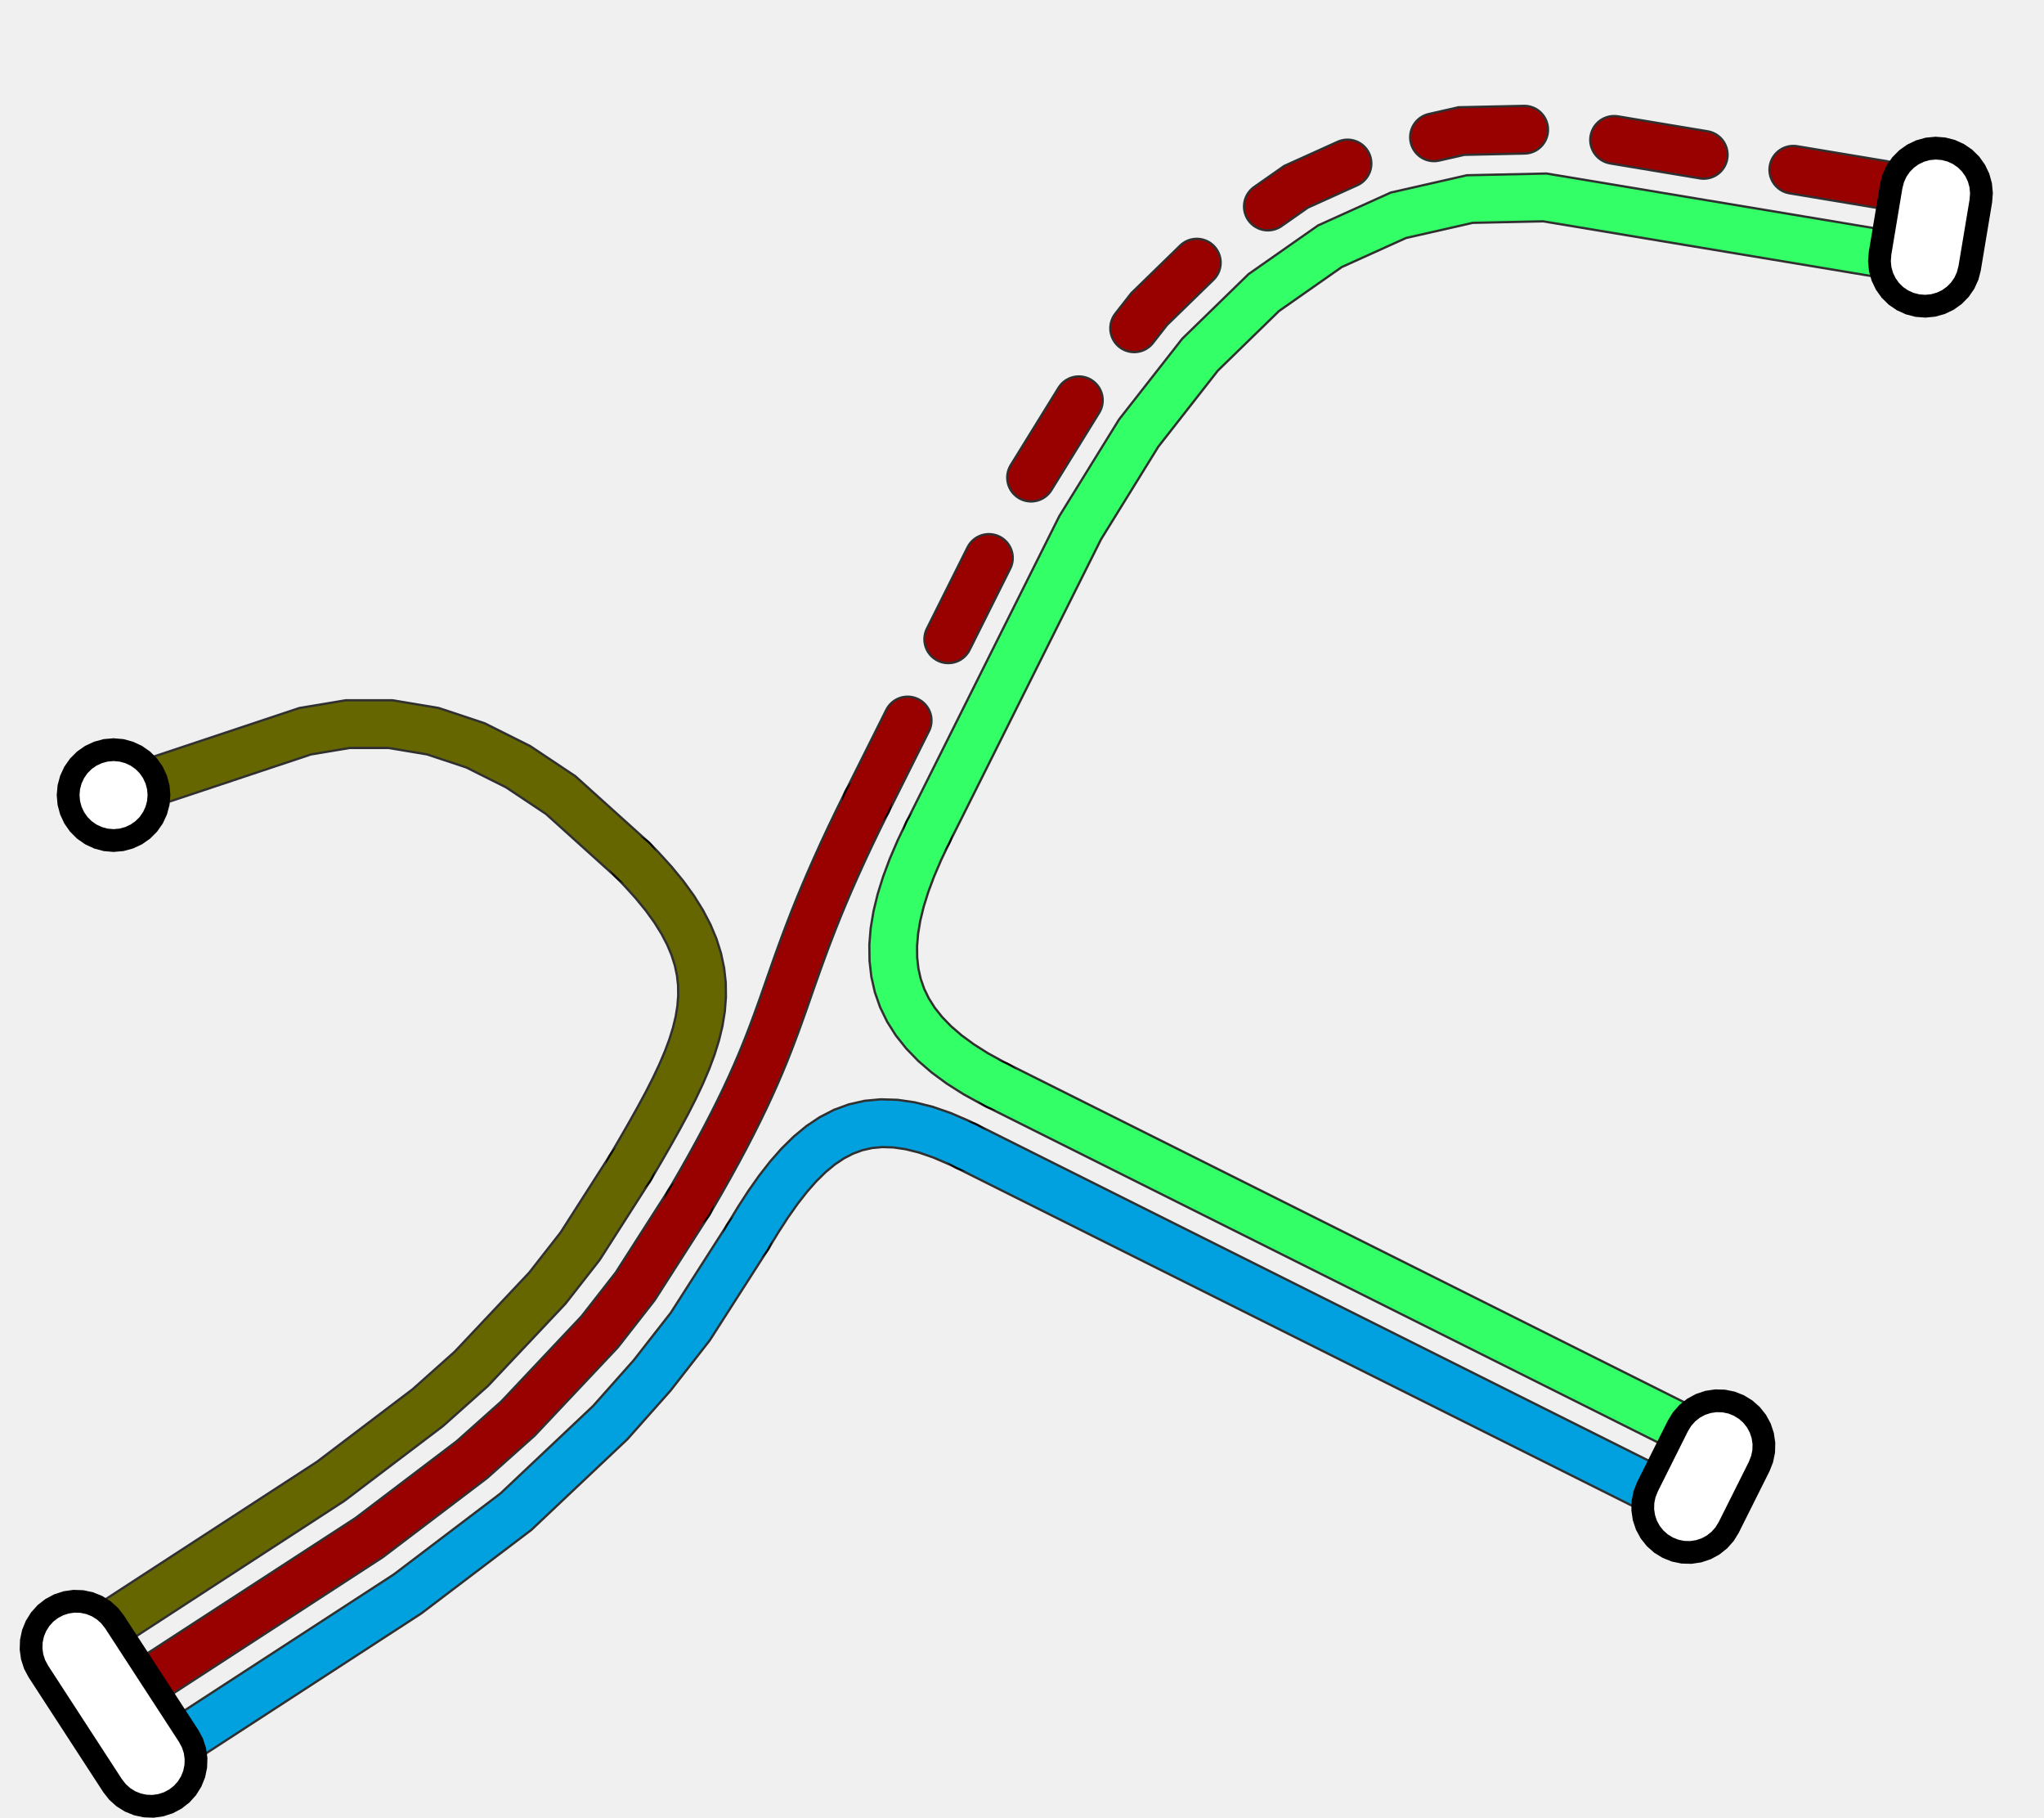
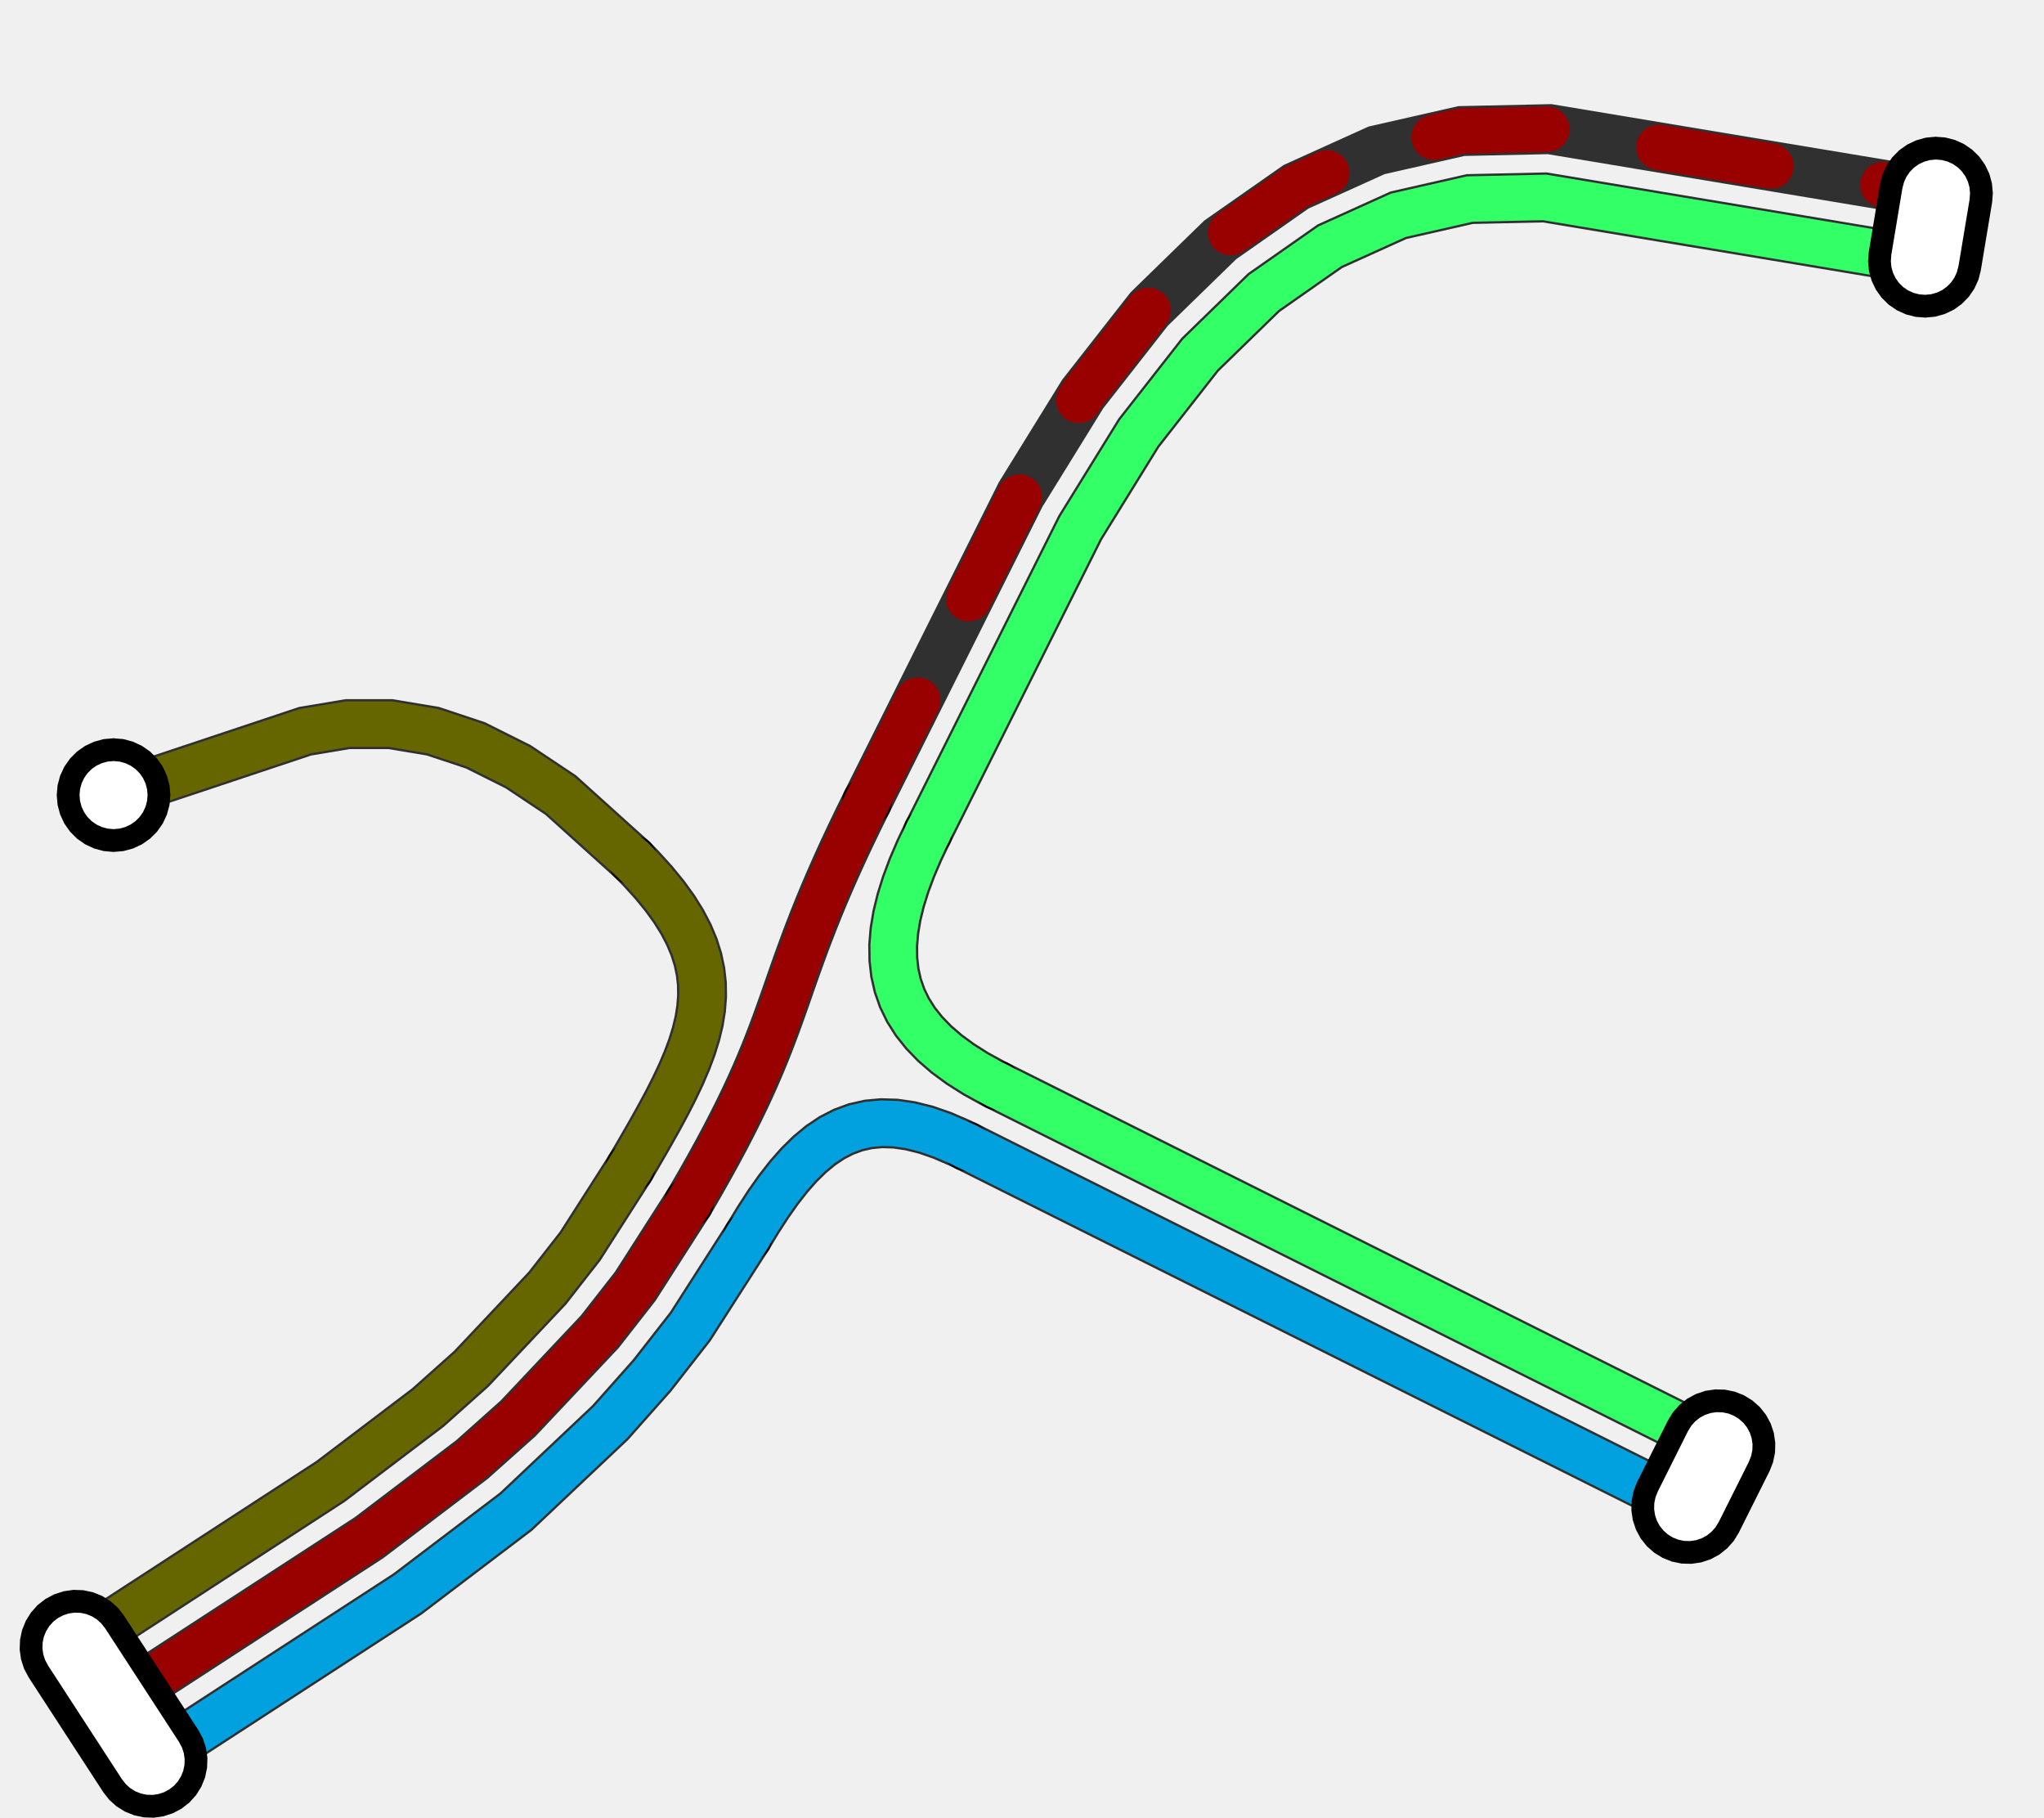
<svg height="80px" width="90px">
  <defs />
  <g>
    <polyline points=" 5,75 16.25,67.688 20.781,64.25 22.812,62.438 26.406,58.625 27.969,56.625 30.335,52.93" style="fill:none;stroke:#000000;stroke-linecap:round;stroke-opacity:0.8;stroke-width:2.2" />
-     <polyline points=" 38.175,35.295 44.939,21.769 47.674,17.344 50.6,13.605 53.728,10.559 57.067,8.222 60.614,6.618 64.347,5.769 68.233,5.685 85.247,8.52" style="fill:none;stroke:#000000;stroke-dasharray:4 4 ;stroke-linecap:round;stroke-opacity:0.8;stroke-width:2.2" />
+     <polyline points=" 38.175,35.295 44.939,21.769 47.674,17.344 50.6,13.605 53.728,10.559 57.067,8.222 60.614,6.618 64.347,5.769 68.233,5.685 85.247,8.52" style="fill:none;stroke:#000000;stroke-linecap:round;stroke-opacity:0.8;stroke-width:2.2" />
    <polyline points=" 38.175,35.295 37.789,36.078 37.433,36.817 37.106,37.516 36.806,38.177 36.53,38.803 36.276,39.397 36.042,39.962 35.826,40.501 35.626,41.016 35.439,41.51 35.264,41.986 35.098,42.447 34.939,42.895 34.785,43.334 34.635,43.767 34.484,44.195 34.332,44.622 34.177,45.051 34.015,45.484 33.846,45.925 33.667,46.376 33.475,46.84 33.269,47.319 33.046,47.817 32.805,48.336 32.542,48.879 32.257,49.449 31.947,50.049 31.609,50.682 31.242,51.35 30.843,52.056 30.41,52.803 30.335,52.93" style="fill:none;stroke:#000000;stroke-linecap:round;stroke-opacity:0.8;stroke-width:2.2" />
  </g>
  <g>
    <polyline points=" 5,75 16.25,67.688 20.781,64.25 22.812,62.438 26.406,58.625 27.969,56.625 30.335,52.93" style="fill:none;stroke:#990000;stroke-linecap:round;stroke-opacity:1;stroke-width:2" />
-     <polyline points=" 38.175,35.295 44.939,21.769 47.674,17.344 50.6,13.605 53.728,10.559 57.067,8.222 60.614,6.618 64.347,5.769 68.233,5.685 85.247,8.52" style="fill:none;stroke:#990000;stroke-dasharray:4 4 ;stroke-linecap:round;stroke-opacity:1;stroke-width:2" />
+     <polyline points=" 38.175,35.295 44.939,21.769 47.674,17.344 50.6,13.605 53.728,10.559 57.067,8.222 60.614,6.618 64.347,5.769 68.233,5.685 85.247,8.52" style="fill:none;stroke:#990000;stroke-dasharray: 5,5;;stroke-linecap:round;stroke-opacity:1;stroke-width:2" />
    <polyline points=" 38.175,35.295 37.789,36.078 37.433,36.817 37.106,37.516 36.806,38.177 36.53,38.803 36.276,39.397 36.042,39.962 35.826,40.501 35.626,41.016 35.439,41.51 35.264,41.986 35.098,42.447 34.939,42.895 34.785,43.334 34.635,43.767 34.484,44.195 34.332,44.622 34.177,45.051 34.015,45.484 33.846,45.925 33.667,46.376 33.475,46.84 33.269,47.319 33.046,47.817 32.805,48.336 32.542,48.879 32.257,49.449 31.947,50.049 31.609,50.682 31.242,51.35 30.843,52.056 30.41,52.803 30.335,52.93" style="fill:none;stroke:#990000;stroke-linecap:round;stroke-opacity:1;stroke-width:2" />
+   </g>
+   <g>
+     <polyline points=" 40.858,36.637 40.858,36.637 47.561,23.231 50.139,19.062 52.838,15.614 55.647,12.878 58.558,10.84 61.574,9.476 64.716,8.762 68.017,8.69 84.753,11.48 84.753,11.48" style="fill:none;stroke:#000000;stroke-linecap:round;stroke-opacity:0.8;stroke-width:2.2" />
+     <polyline points=" 43.9,47.773 43.9,47.773 75.671,63.658" style="fill:none;stroke:#000000;stroke-linecap:round;stroke-opacity:0.8;stroke-width:2.2" />
+     <polyline points=" 40.858,36.637 40.481,37.428 40.154,38.191 39.879,38.927 39.658,39.636 39.491,40.32 39.381,40.98 39.329,41.615 39.336,42.228 39.403,42.818 39.532,43.387 39.724,43.935 39.981,44.464 40.304,44.973 40.695,45.464 41.154,45.938 41.684,46.395 42.286,46.837 42.96,47.264 43.709,47.676 43.9,47.773" style="fill:none;stroke:#000000;stroke-linecap:round;stroke-opacity:0.8;stroke-width:2.2" />
+   </g>
+   <g>
+     <polyline points=" 40.858,36.637 40.858,36.637 47.561,23.231 50.139,19.062 52.838,15.614 55.647,12.878 58.558,10.84 61.574,9.476 64.716,8.762 68.017,8.69 84.753,11.48 84.753,11.48" style="fill:none;stroke:#33FF66;stroke-linecap:round;stroke-opacity:1;stroke-width:2" />
+     <polyline points=" 43.9,47.773 43.9,47.773 75.671,63.658" style="fill:none;stroke:#33FF66;stroke-linecap:round;stroke-opacity:1;stroke-width:2" />
+     <polyline points=" 40.858,36.637 40.481,37.428 40.154,38.191 39.879,38.927 39.658,39.636 39.491,40.32 39.381,40.98 39.329,41.615 39.336,42.228 39.403,42.818 39.532,43.387 39.724,43.935 39.981,44.464 40.304,44.973 40.695,45.464 41.154,45.938 41.684,46.395 42.286,46.837 42.96,47.264 43.709,47.676 43.9,47.773" style="fill:none;stroke:#33FF66;stroke-linecap:round;stroke-opacity:1;stroke-width:2" />
  </g>
  <g>
    <polyline points=" 3.365,72.485 14.555,65.211 18.844,61.958 20.752,60.256 24.1,56.704 25.545,54.855 27.75,51.409" style="fill:none;stroke:#000000;stroke-linecap:round;stroke-opacity:0.8;stroke-width:2.2" />
    <polyline points=" 27.858,37.858 24.688,35 22.812,33.75 20.938,32.812 19.062,32.188 17.188,31.875 15.312,31.875 13.438,32.188 5,35 5,35" style="fill:none;stroke:#000000;stroke-linecap:round;stroke-opacity:0.8;stroke-width:2.2" />
    <polyline points=" 27.75,51.409 28.194,50.65 28.613,49.923 29.004,49.225 29.366,48.554 29.695,47.907 29.99,47.283 30.248,46.678 30.468,46.089 30.646,45.515 30.782,44.953 30.871,44.4 30.913,43.855 30.906,43.313 30.846,42.774 30.731,42.233 30.56,41.69 30.33,41.142 30.038,40.585 29.684,40.017 29.264,39.437 28.776,38.841 28.218,38.227 27.858,37.858" style="fill:none;stroke:#000000;stroke-linecap:round;stroke-opacity:0.8;stroke-width:2.2" />
  </g>
  <g>
    <polyline points=" 3.365,72.485 14.555,65.211 18.844,61.958 20.752,60.256 24.1,56.704 25.545,54.855 27.75,51.409" style="fill:none;stroke:#666600;stroke-linecap:round;stroke-opacity:1;stroke-width:2" />
    <polyline points=" 27.858,37.858 24.688,35 22.812,33.75 20.938,32.812 19.062,32.188 17.188,31.875 15.312,31.875 13.438,32.188 5,35 5,35" style="fill:none;stroke:#666600;stroke-linecap:round;stroke-opacity:1;stroke-width:2" />
    <polyline points=" 27.75,51.409 28.194,50.65 28.613,49.923 29.004,49.225 29.366,48.554 29.695,47.907 29.99,47.283 30.248,46.678 30.468,46.089 30.646,45.515 30.782,44.953 30.871,44.4 30.913,43.855 30.906,43.313 30.846,42.774 30.731,42.233 30.56,41.69 30.33,41.142 30.038,40.585 29.684,40.017 29.264,39.437 28.776,38.841 28.218,38.227 27.858,37.858" style="fill:none;stroke:#666600;stroke-linecap:round;stroke-opacity:1;stroke-width:2" />
-   </g>
-   <g>
-     <polyline points=" 40.858,36.637 40.858,36.637 47.561,23.231 50.139,19.062 52.838,15.614 55.647,12.878 58.558,10.84 61.574,9.476 64.716,8.762 68.017,8.69 84.753,11.48 84.753,11.48" style="fill:none;stroke:#000000;stroke-linecap:round;stroke-opacity:0.8;stroke-width:2.2" />
-     <polyline points=" 43.9,47.773 43.9,47.773 75.671,63.658" style="fill:none;stroke:#000000;stroke-linecap:round;stroke-opacity:0.8;stroke-width:2.2" />
-     <polyline points=" 40.858,36.637 40.481,37.428 40.154,38.191 39.879,38.927 39.658,39.636 39.491,40.32 39.381,40.98 39.329,41.615 39.336,42.228 39.403,42.818 39.532,43.387 39.724,43.935 39.981,44.464 40.304,44.973 40.695,45.464 41.154,45.938 41.684,46.395 42.286,46.837 42.96,47.264 43.709,47.676 43.9,47.773" style="fill:none;stroke:#000000;stroke-linecap:round;stroke-opacity:0.8;stroke-width:2.2" />
-   </g>
-   <g>
-     <polyline points=" 40.858,36.637 40.858,36.637 47.561,23.231 50.139,19.062 52.838,15.614 55.647,12.878 58.558,10.84 61.574,9.476 64.716,8.762 68.017,8.69 84.753,11.48 84.753,11.48" style="fill:none;stroke:#33FF66;stroke-linecap:round;stroke-opacity:1;stroke-width:2" />
-     <polyline points=" 43.9,47.773 43.9,47.773 75.671,63.658" style="fill:none;stroke:#33FF66;stroke-linecap:round;stroke-opacity:1;stroke-width:2" />
-     <polyline points=" 40.858,36.637 40.481,37.428 40.154,38.191 39.879,38.927 39.658,39.636 39.491,40.32 39.381,40.98 39.329,41.615 39.336,42.228 39.403,42.818 39.532,43.387 39.724,43.935 39.981,44.464 40.304,44.973 40.695,45.464 41.154,45.938 41.684,46.395 42.286,46.837 42.96,47.264 43.709,47.676 43.9,47.773" style="fill:none;stroke:#33FF66;stroke-linecap:round;stroke-opacity:1;stroke-width:2" />
  </g>
  <g>
    <polyline points=" 6.635,77.515 17.945,70.164 22.718,66.542 26.872,62.62 28.713,60.546 30.393,58.395 32.921,54.451" style="fill:none;stroke:#000000;stroke-linecap:round;stroke-opacity:0.8;stroke-width:2.2" />
    <polyline points=" 42.558,50.456 42.558,50.456 74.329,66.342 74.329,66.342" style="fill:none;stroke:#000000;stroke-linecap:round;stroke-opacity:0.8;stroke-width:2.2" />
    <polyline points=" 32.921,54.451 33.375,53.702 33.825,53.007 34.275,52.369 34.728,51.789 35.187,51.269 35.655,50.81 36.134,50.414 36.629,50.083 37.141,49.819 37.674,49.623 38.232,49.497 38.816,49.443 39.431,49.462 40.078,49.556 40.762,49.727 41.485,49.977 42.25,50.307 42.558,50.456" style="fill:none;stroke:#000000;stroke-linecap:round;stroke-opacity:0.8;stroke-width:2.2" />
  </g>
  <g>
    <polyline points=" 6.635,77.515 17.945,70.164 22.718,66.542 26.872,62.62 28.713,60.546 30.393,58.395 32.921,54.451" style="fill:none;stroke:#00a1de;stroke-linecap:round;stroke-opacity:1;stroke-width:2" />
    <polyline points=" 42.558,50.456 42.558,50.456 74.329,66.342 74.329,66.342" style="fill:none;stroke:#00a1de;stroke-linecap:round;stroke-opacity:1;stroke-width:2" />
    <polyline points=" 32.921,54.451 33.375,53.702 33.825,53.007 34.275,52.369 34.728,51.789 35.187,51.269 35.655,50.81 36.134,50.414 36.629,50.083 37.141,49.819 37.674,49.623 38.232,49.497 38.816,49.443 39.431,49.462 40.078,49.556 40.762,49.727 41.485,49.977 42.25,50.307 42.558,50.456" style="fill:none;stroke:#00a1de;stroke-linecap:round;stroke-opacity:1;stroke-width:2" />
  </g>
  <g>
    <polygon fill="white" points=" 4.958,78.605 1.688,73.575 1.524,73.267 1.416,72.935 1.368,72.59 1.38,72.242 1.452,71.901 1.583,71.577 1.767,71.282 2,71.022 2.275,70.808 2.583,70.644 2.914,70.536 3.26,70.487 3.608,70.499 3.949,70.572 4.272,70.702 4.568,70.887 4.827,71.12 5.042,71.395 5.042,71.395 8.312,76.425 8.476,76.733 8.584,77.065 8.632,77.41 8.62,77.758 8.548,78.099 8.417,78.423 8.233,78.718 8,78.978 7.725,79.192 7.417,79.356 7.086,79.464 6.74,79.513 6.392,79.501 6.051,79.428 5.728,79.298 5.432,79.113 5.173,78.88 4.958,78.605" stroke="black" stroke-width="1" />
    <polygon fill="white" points=" 87.219,8.849 86.726,11.808 86.639,12.146 86.495,12.463 86.297,12.751 86.053,12.999 85.77,13.202 85.455,13.352 85.119,13.446 84.772,13.479 84.425,13.452 84.087,13.365 83.77,13.221 83.482,13.024 83.233,12.78 83.031,12.496 82.88,12.181 82.787,11.845 82.754,11.498 82.781,11.151 82.781,11.151 83.274,8.192 83.361,7.854 83.505,7.537 83.703,7.249 83.947,7 84.23,6.798 84.545,6.648 84.881,6.554 85.228,6.521 85.575,6.548 85.913,6.635 86.23,6.779 86.518,6.976 86.767,7.221 86.969,7.504 87.12,7.819 87.213,8.155 87.246,8.502 87.219,8.849" stroke="black" stroke-width="1" />
    <polygon fill="white" points=" 77.46,64.553 76.118,67.236 75.936,67.533 75.704,67.794 75.431,68.011 75.125,68.177 74.794,68.287 74.449,68.338 74.1,68.329 73.759,68.259 73.435,68.13 73.138,67.948 72.877,67.717 72.66,67.444 72.494,67.137 72.384,66.806 72.333,66.462 72.342,66.113 72.412,65.771 72.54,65.447 72.54,65.447 73.882,62.764 74.064,62.467 74.296,62.206 74.569,61.989 74.875,61.823 75.206,61.713 75.551,61.662 75.9,61.672 76.241,61.741 76.565,61.87 76.862,62.052 77.123,62.283 77.34,62.556 77.506,62.863 77.616,63.194 77.667,63.538 77.658,63.887 77.588,64.229 77.46,64.553" stroke="black" stroke-width="1" />
    <polygon fill="white" points=" 5,37 5,37 4.653,36.97 4.316,36.879 4,36.732 3.714,36.532 3.468,36.286 3.268,36 3.121,35.684 3.03,35.347 3,35 3.03,34.653 3.121,34.316 3.268,34 3.468,33.714 3.714,33.468 4,33.268 4.316,33.121 4.653,33.03 5,33 5,33 5,33 5.347,33.03 5.684,33.121 6,33.268 6.286,33.468 6.532,33.714 6.732,34 6.879,34.316 6.97,34.653 7,35 6.97,35.347 6.879,35.684 6.732,36 6.532,36.286 6.286,36.532 6,36.732 5.684,36.879 5.347,36.97 5,37" stroke="black" stroke-width="1" />
  </g>
</svg>
